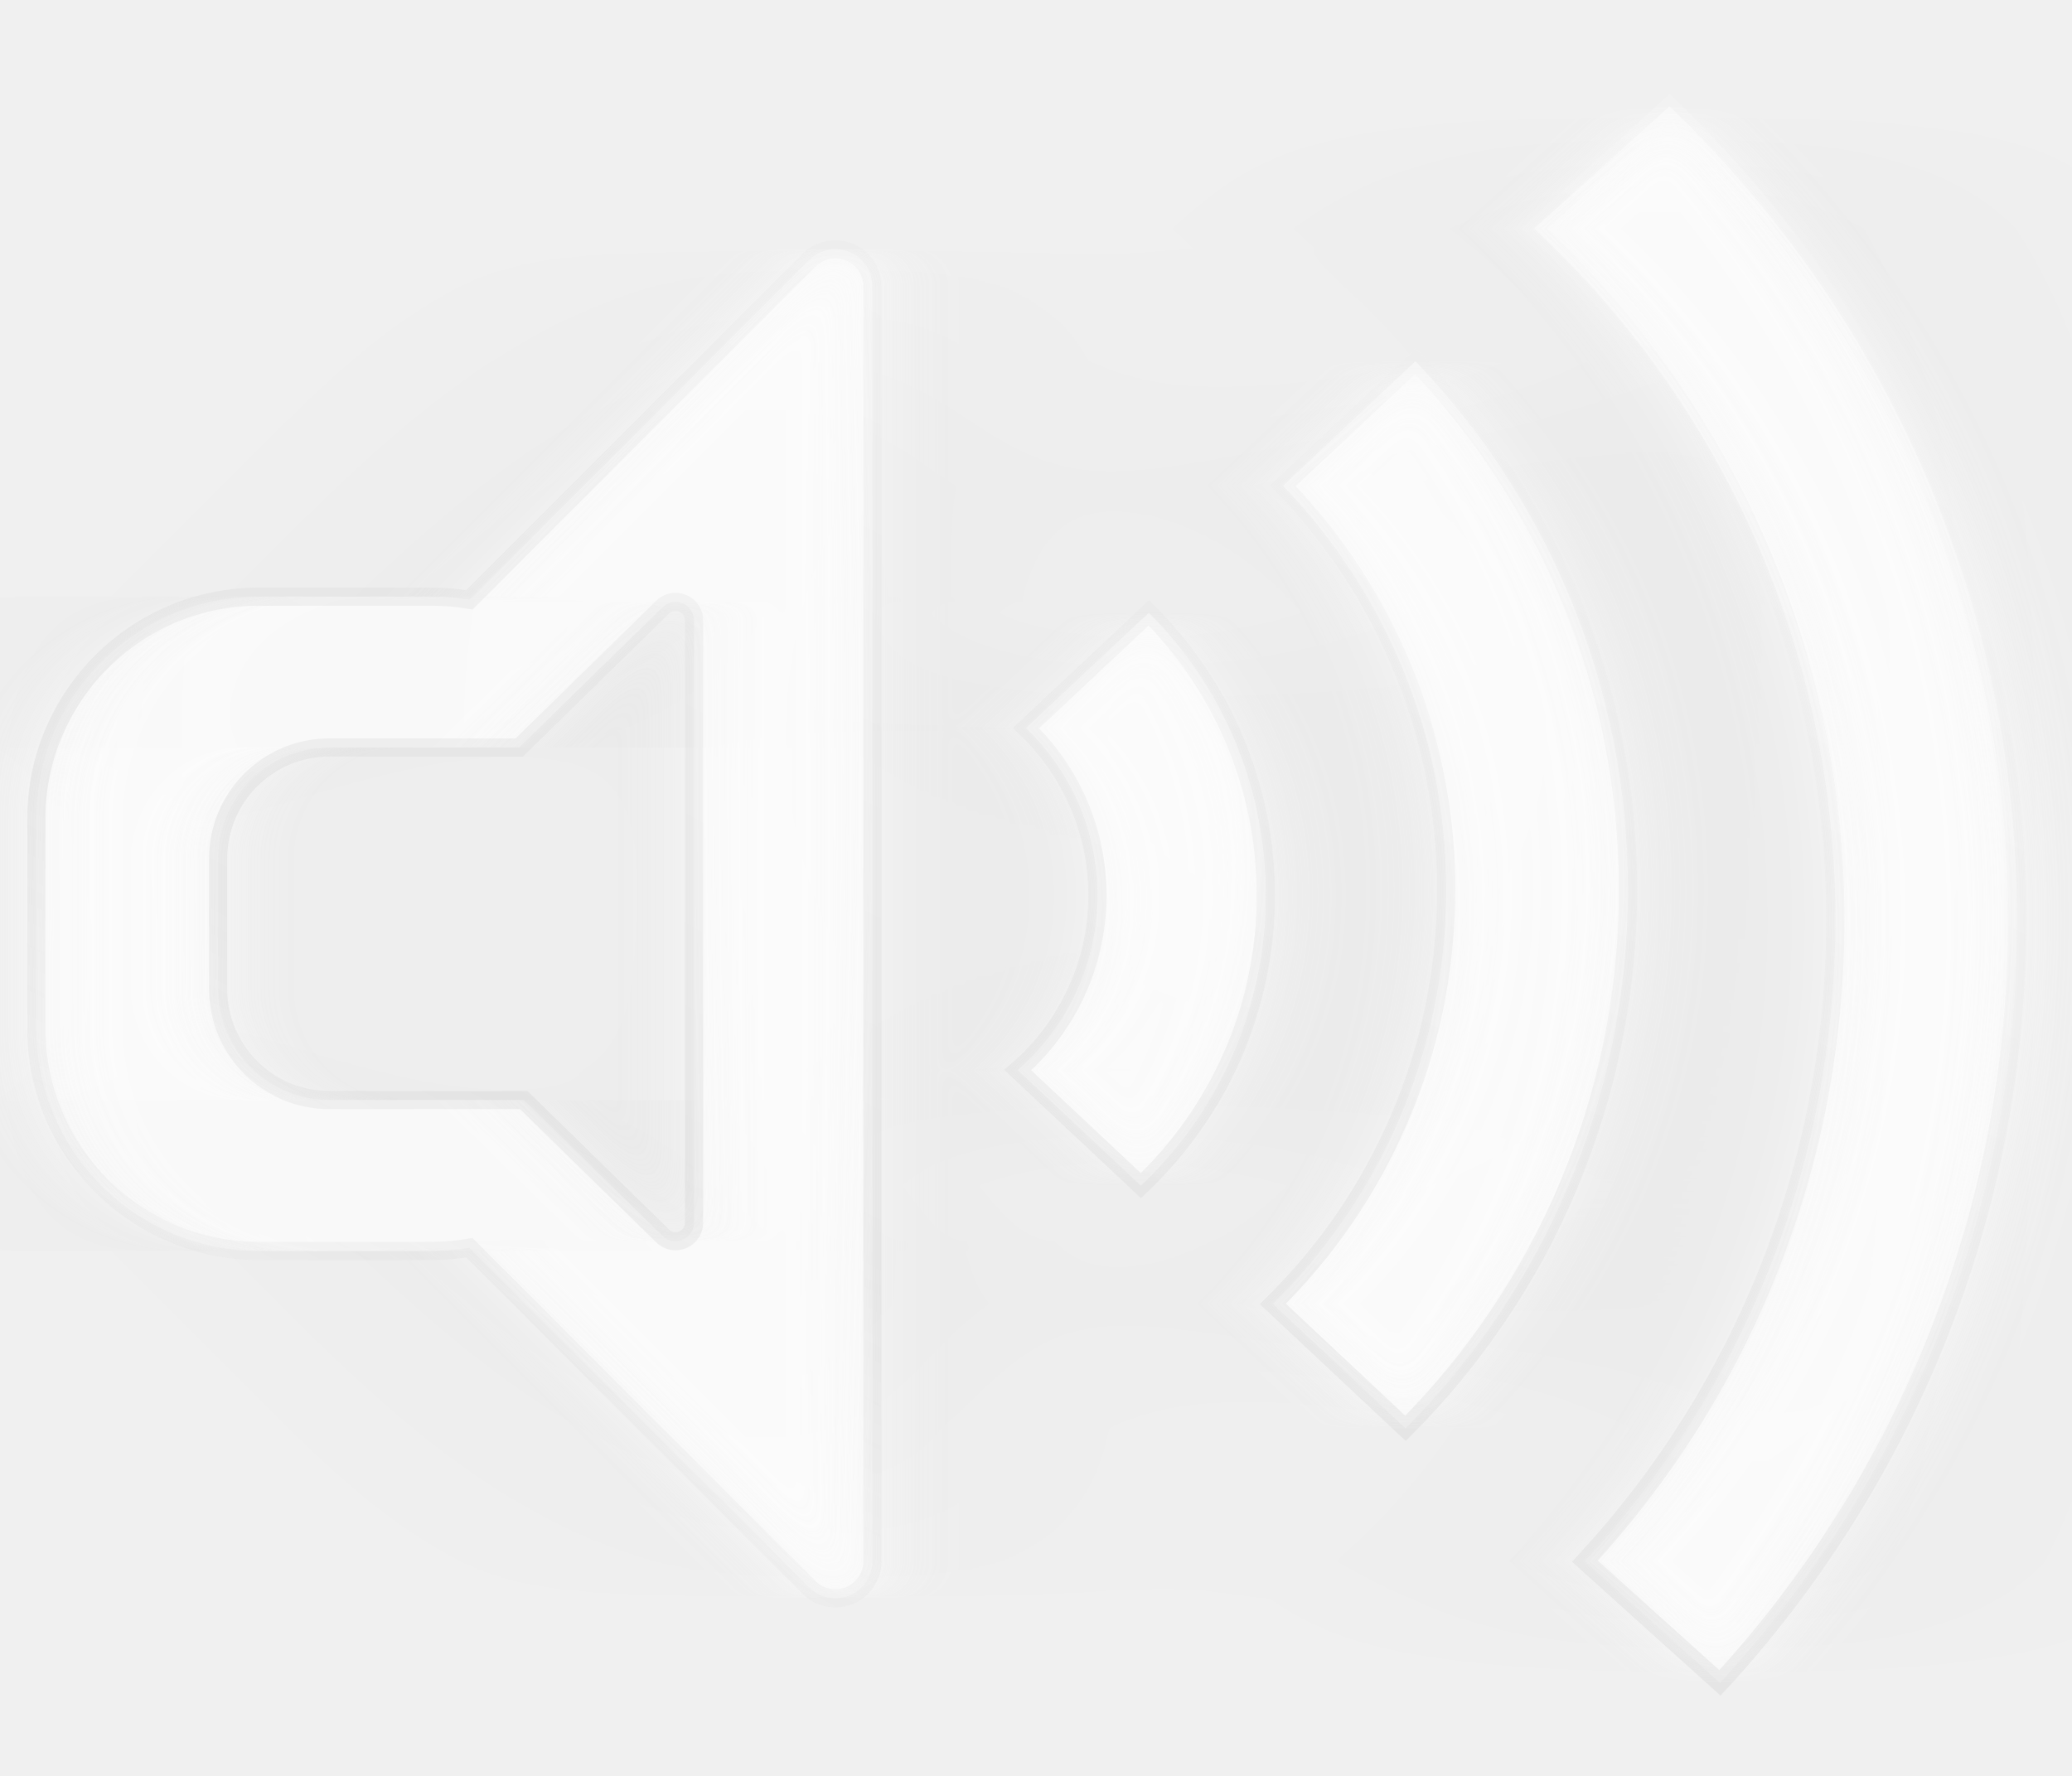
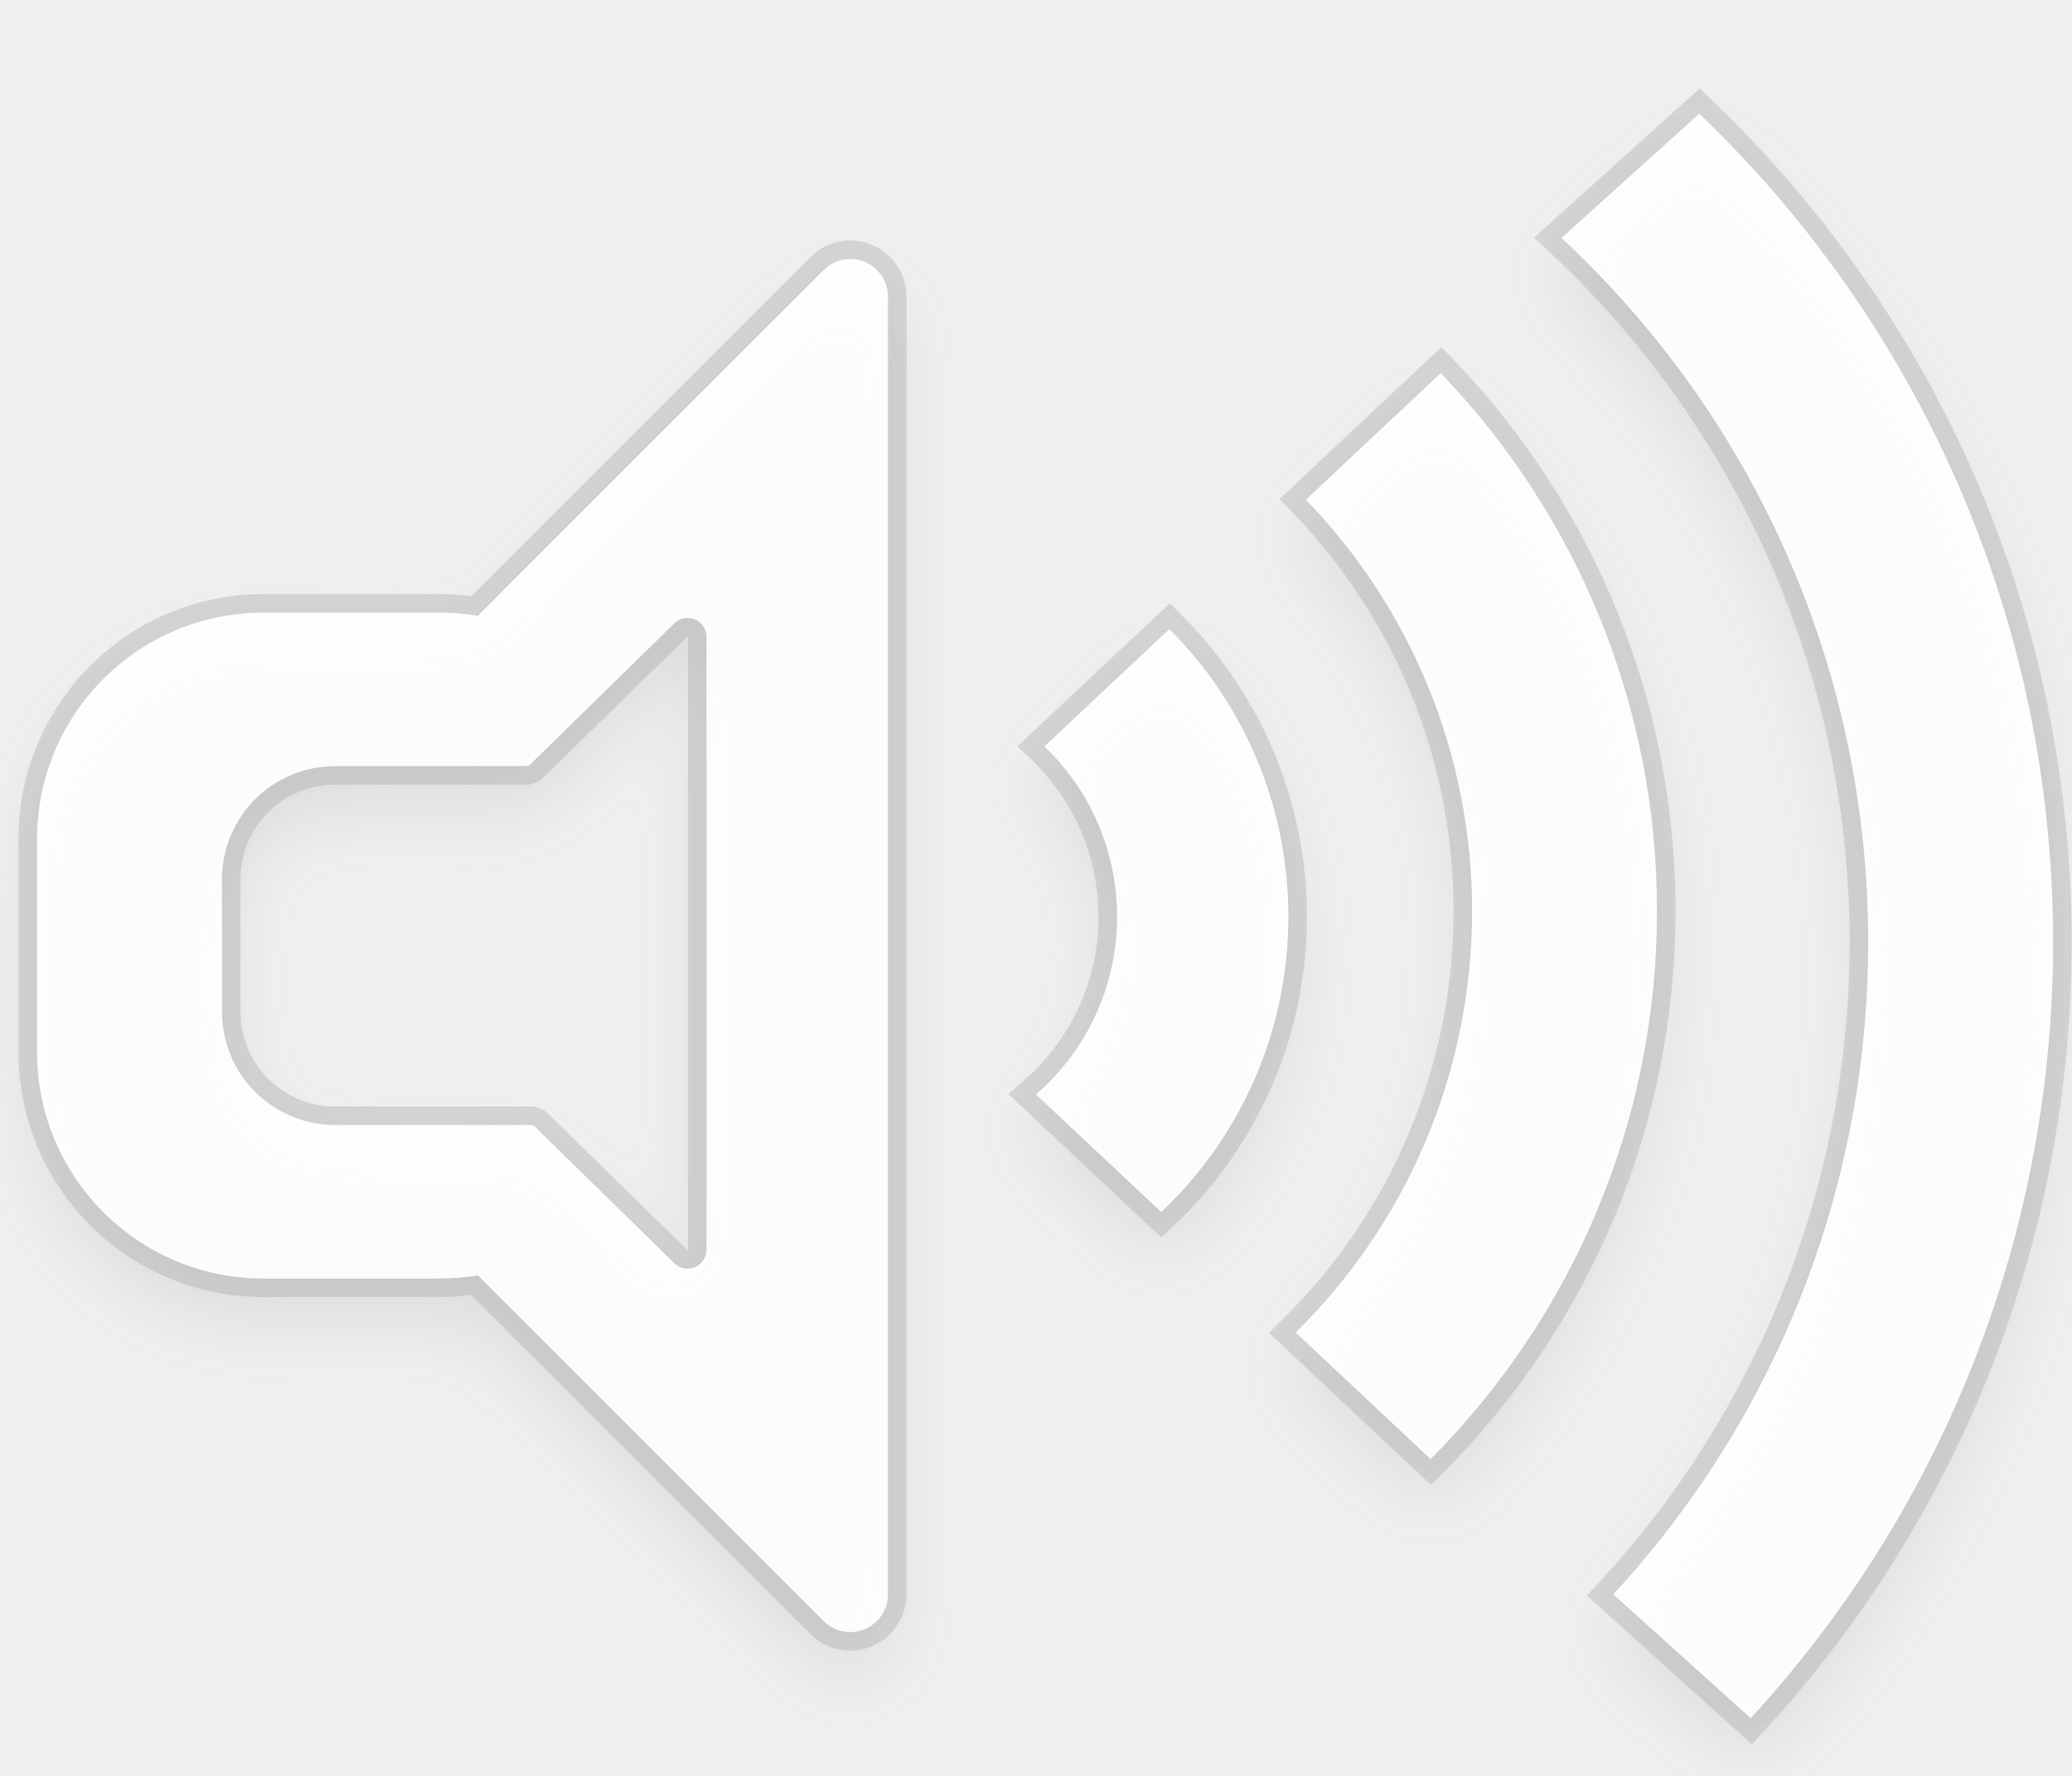
- <svg xmlns="http://www.w3.org/2000/svg" xmlns:xlink="http://www.w3.org/1999/xlink" width="35px" height="30px" viewBox="30 13 57 19" version="1.1">
+ <svg xmlns="http://www.w3.org/2000/svg" width="56px" height="48px" viewBox="0 0 56 48" version="1.1">
  <defs>
-     <filter x="-60.6%" y="-76.1%" width="221.1%" height="252.2%" filterUnits="objectBoundingBox" id="filter-1">
-       <feGaussianBlur stdDeviation="11 0" in="SourceGraphic" />
+     <filter x="-4.2%" y="-3.4%" width="108.3%" height="109.6%" filterUnits="objectBoundingBox" id="filter-1">
+       <feOffset dx="0" dy="1" in="SourceAlpha" result="shadowOffsetOuter1" />
+       <feGaussianBlur stdDeviation="1" in="shadowOffsetOuter1" result="shadowBlurOuter1" />
+       <feColorMatrix values="0 0 0 0 0.553   0 0 0 0 0.553   0 0 0 0 0.553  0 0 0 0.5 0" type="matrix" in="shadowBlurOuter1" result="shadowMatrixOuter1" />
+       <feMerge>
+         <feMergeNode in="shadowMatrixOuter1" />
+         <feMergeNode in="SourceGraphic" />
+       </feMerge>
    </filter>
-     <filter x="-5.5%" y="-6.9%" width="111.0%" height="113.8%" filterUnits="objectBoundingBox" id="filter-2">
-       <feGaussianBlur stdDeviation="1 0" in="SourceGraphic" />
-     </filter>
-     <path d="M30.386,29.69 L26.999,26.511 C28.342,25.343 29.19,23.623 29.19,21.704 C29.19,19.895 28.436,18.262 27.225,17.103 L30.605,13.931 C32.593,15.921 33.822,18.669 33.822,21.704 C33.822,24.849 32.502,27.685 30.386,29.69 Z M37.665,36.368 L34.017,32.944 C36.96,30.042 38.785,26.009 38.785,21.549 C38.785,17.231 37.074,13.312 34.294,10.434 L37.939,7.012 C41.56,10.785 43.785,15.907 43.785,21.549 C43.785,27.333 41.447,32.57 37.665,36.368 Z M46.315,43.371 L42.601,40.022 C46.878,35.389 49.49,29.196 49.49,22.394 C49.49,14.877 46.301,8.106 41.201,3.359 L44.927,0 C50.82,5.643 54.49,13.59 54.49,22.394 C54.49,30.484 51.391,37.851 46.315,43.371 Z M11.913,13.573 L21.259,4.227 C21.657,3.829 22.303,3.829 22.701,4.227 C22.893,4.418 23,4.678 23,4.948 L23,40.023 C23,40.587 22.543,41.043 21.98,41.043 C21.709,41.043 21.45,40.936 21.259,40.745 L11.913,31.399 C11.577,31.456 11.232,31.486 10.88,31.486 L6.12,31.486 C2.74,31.486 4.13928496e-16,28.746 0,25.366 L8.8817842e-16,19.606 C4.74249924e-16,16.226 2.74,13.486 6.12,13.486 L10.88,13.486 C11.232,13.486 11.577,13.516 11.913,13.573 Z M13.285,17.636 L8.06,17.636 C6.37,17.636 5,19.006 5,20.696 L5,24.276 C5,25.966 6.37,27.336 8.06,27.336 L13.41,27.336 L17.227,31.072 C17.322,31.165 17.45,31.218 17.584,31.218 C17.865,31.218 18.094,30.989 18.094,30.708 L18.094,14.141 C18.094,14.008 18.041,13.88 17.948,13.785 C17.751,13.583 17.428,13.58 17.227,13.777 L13.285,17.636 Z" id="path-3" />
-     <radialGradient cx="50%" cy="54.069%" fx="50%" fy="54.069%" r="35.449%" id="radialGradient-5">
-       <stop stop-color="#FFFFFF" offset="0%" />
-       <stop stop-color="#FFFFFF" stop-opacity="0" offset="100%" />
-     </radialGradient>
-     <linearGradient x1="74.829%" y1="-9.882%" x2="0%" y2="100%" id="linearGradient-6">
-       <stop stop-color="#FFFFFF" offset="0%" />
-       <stop stop-color="#C2C2C2" offset="65.089%" />
-       <stop stop-color="#DBDBDB" stop-opacity="0.745" offset="80.804%" />
-       <stop stop-color="#FFFFFF" stop-opacity="0" offset="100%" />
-     </linearGradient>
  </defs>
-   <g id="播放/暂停在中间-质感" stroke="none" stroke-width="1" fill="none" fill-rule="evenodd" transform="translate(-1115, -687)" opacity="0.8">
-     <g id="player" transform="translate(50, 50)">
-       <g id="icon-volume" transform="translate(1096, 638)">
-         <path d="M30.386,29.69 L26.999,26.511 C28.342,25.343 29.19,23.623 29.19,21.704 C29.19,19.895 28.436,18.262 27.225,17.103 L30.605,13.931 C32.593,15.921 33.822,18.669 33.822,21.704 C33.822,24.849 32.502,27.685 30.386,29.69 Z M37.665,36.368 L34.017,32.944 C36.96,30.042 38.785,26.009 38.785,21.549 C38.785,17.231 37.074,13.312 34.294,10.434 L37.939,7.012 C41.56,10.785 43.785,15.907 43.785,21.549 C43.785,27.333 41.447,32.57 37.665,36.368 Z M46.315,43.371 L42.601,40.022 C46.878,35.389 49.49,29.196 49.49,22.394 C49.49,14.877 46.301,8.106 41.201,3.359 L44.927,0 C50.82,5.643 54.49,13.59 54.49,22.394 C54.49,30.484 51.391,37.851 46.315,43.371 Z M11.913,13.573 L21.259,4.227 C21.657,3.829 22.303,3.829 22.701,4.227 C22.893,4.418 23,4.678 23,4.948 L23,40.023 C23,40.587 22.543,41.043 21.98,41.043 C21.709,41.043 21.45,40.936 21.259,40.745 L11.913,31.399 C11.577,31.456 11.232,31.486 10.88,31.486 L6.12,31.486 C2.74,31.486 4.13928496e-16,28.746 0,25.366 L8.8817842e-16,19.606 C4.74249924e-16,16.226 2.74,13.486 6.12,13.486 L10.88,13.486 C11.232,13.486 11.577,13.516 11.913,13.573 Z M13.285,17.636 L8.06,17.636 C6.37,17.636 5,19.006 5,20.696 L5,24.276 C5,25.966 6.37,27.336 8.06,27.336 L13.41,27.336 L17.227,31.072 C17.322,31.165 17.45,31.218 17.584,31.218 C17.865,31.218 18.094,30.989 18.094,30.708 L18.094,14.141 C18.094,14.008 18.041,13.88 17.948,13.785 C17.751,13.583 17.428,13.58 17.227,13.777 L13.285,17.636 Z" id="volume" fill="#000000" fill-rule="nonzero" style="mix-blend-mode: overlay;" opacity="0.05" filter="url(#filter-1)" />
-         <path d="M30.386,29.69 L26.999,26.511 C28.342,25.343 29.19,23.623 29.19,21.704 C29.19,19.895 28.436,18.262 27.225,17.103 L30.605,13.931 C32.593,15.921 33.822,18.669 33.822,21.704 C33.822,24.849 32.502,27.685 30.386,29.69 Z M37.665,36.368 L34.017,32.944 C36.96,30.042 38.785,26.009 38.785,21.549 C38.785,17.231 37.074,13.312 34.294,10.434 L37.939,7.012 C41.56,10.785 43.785,15.907 43.785,21.549 C43.785,27.333 41.447,32.57 37.665,36.368 Z M46.315,43.371 L42.601,40.022 C46.878,35.389 49.49,29.196 49.49,22.394 C49.49,14.877 46.301,8.106 41.201,3.359 L44.927,0 C50.82,5.643 54.49,13.59 54.49,22.394 C54.49,30.484 51.391,37.851 46.315,43.371 Z M11.913,13.573 L21.259,4.227 C21.657,3.829 22.303,3.829 22.701,4.227 C22.893,4.418 23,4.678 23,4.948 L23,40.023 C23,40.587 22.543,41.043 21.98,41.043 C21.709,41.043 21.45,40.936 21.259,40.745 L11.913,31.399 C11.577,31.456 11.232,31.486 10.88,31.486 L6.12,31.486 C2.74,31.486 4.13928496e-16,28.746 0,25.366 L8.8817842e-16,19.606 C4.74249924e-16,16.226 2.74,13.486 6.12,13.486 L10.88,13.486 C11.232,13.486 11.577,13.516 11.913,13.573 Z M13.285,17.636 L8.06,17.636 C6.37,17.636 5,19.006 5,20.696 L5,24.276 C5,25.966 6.37,27.336 8.06,27.336 L13.41,27.336 L17.227,31.072 C17.322,31.165 17.45,31.218 17.584,31.218 C17.865,31.218 18.094,30.989 18.094,30.708 L18.094,14.141 C18.094,14.008 18.041,13.88 17.948,13.785 C17.751,13.583 17.428,13.58 17.227,13.777 L13.285,17.636 Z" id="volume" fill="#FFFFFF" fill-rule="nonzero" style="mix-blend-mode: overlay;" filter="url(#filter-2)" />
-         <path d="M30.386,29.69 L26.999,26.511 C28.342,25.343 29.19,23.623 29.19,21.704 C29.19,19.895 28.436,18.262 27.225,17.103 L30.605,13.931 C32.593,15.921 33.822,18.669 33.822,21.704 C33.822,24.849 32.502,27.685 30.386,29.69 Z M37.665,36.368 L34.017,32.944 C36.96,30.042 38.785,26.009 38.785,21.549 C38.785,17.231 37.074,13.312 34.294,10.434 L37.939,7.012 C41.56,10.785 43.785,15.907 43.785,21.549 C43.785,27.333 41.447,32.57 37.665,36.368 Z M46.315,43.371 L42.601,40.022 C46.878,35.389 49.49,29.196 49.49,22.394 C49.49,14.877 46.301,8.106 41.201,3.359 L44.927,0 C50.82,5.643 54.49,13.59 54.49,22.394 C54.49,30.484 51.391,37.851 46.315,43.371 Z M11.913,13.573 L21.259,4.227 C21.657,3.829 22.303,3.829 22.701,4.227 C22.893,4.418 23,4.678 23,4.948 L23,40.023 C23,40.587 22.543,41.043 21.98,41.043 C21.709,41.043 21.45,40.936 21.259,40.745 L11.913,31.399 C11.577,31.456 11.232,31.486 10.88,31.486 L6.12,31.486 C2.74,31.486 4.13928496e-16,28.746 0,25.366 L8.8817842e-16,19.606 C4.74249924e-16,16.226 2.74,13.486 6.12,13.486 L10.88,13.486 C11.232,13.486 11.577,13.516 11.913,13.573 Z M13.285,17.636 L8.06,17.636 C6.37,17.636 5,19.006 5,20.696 L5,24.276 C5,25.966 6.37,27.336 8.06,27.336 L13.41,27.336 L17.227,31.072 C17.322,31.165 17.45,31.218 17.584,31.218 C17.865,31.218 18.094,30.989 18.094,30.708 L18.094,14.141 C18.094,14.008 18.041,13.88 17.948,13.785 C17.751,13.583 17.428,13.58 17.227,13.777 L13.285,17.636 Z" id="volume" fill-opacity="0.63" fill="#FFFFFF" fill-rule="nonzero" opacity="0.75" />
-         <g id="light">
-           <mask id="mask-4" fill="white">
-             <use xlink:href="#path-3" />
-           </mask>
-           <g id="volume" opacity="0.28" fill-rule="nonzero" />
-           <circle id="Oval-2" fill="url(#radialGradient-5)" opacity="0.8" mask="url(#mask-4)" cx="34" cy="13" r="51" />
-         </g>
-         <path d="M30.386,29.69 L26.999,26.511 C28.342,25.343 29.19,23.623 29.19,21.704 C29.19,19.895 28.436,18.262 27.225,17.103 L30.605,13.931 C32.593,15.921 33.822,18.669 33.822,21.704 C33.822,24.849 32.502,27.685 30.386,29.69 Z M37.665,36.368 L34.017,32.944 C36.96,30.042 38.785,26.009 38.785,21.549 C38.785,17.231 37.074,13.312 34.294,10.434 L37.939,7.012 C41.56,10.785 43.785,15.907 43.785,21.549 C43.785,27.333 41.447,32.57 37.665,36.368 Z M46.315,43.371 L42.601,40.022 C46.878,35.389 49.49,29.196 49.49,22.394 C49.49,14.877 46.301,8.106 41.201,3.359 L44.927,0 C50.82,5.643 54.49,13.59 54.49,22.394 C54.49,30.484 51.391,37.851 46.315,43.371 Z M11.913,13.573 L21.259,4.227 C21.657,3.829 22.303,3.829 22.701,4.227 C22.893,4.418 23,4.678 23,4.948 L23,40.023 C23,40.587 22.543,41.043 21.98,41.043 C21.709,41.043 21.45,40.936 21.259,40.745 L11.913,31.399 C11.577,31.456 11.232,31.486 10.88,31.486 L6.12,31.486 C2.74,31.486 4.13928496e-16,28.746 0,25.366 L8.8817842e-16,19.606 C4.74249924e-16,16.226 2.74,13.486 6.12,13.486 L10.88,13.486 C11.232,13.486 11.577,13.516 11.913,13.573 Z M13.285,17.636 L8.06,17.636 C6.37,17.636 5,19.006 5,20.696 L5,24.276 C5,25.966 6.37,27.336 8.06,27.336 L13.41,27.336 L17.227,31.072 C17.322,31.165 17.45,31.218 17.584,31.218 C17.865,31.218 18.094,30.989 18.094,30.708 L18.094,14.141 C18.094,14.008 18.041,13.88 17.948,13.785 C17.751,13.583 17.428,13.58 17.227,13.777 L13.285,17.636 Z" id="volume" stroke="url(#linearGradient-6)" stroke-width="0.5" opacity="0.28" fill-rule="nonzero" />
+   <g id="player/icon/volume/high" stroke="none" stroke-width="1" fill="none" fill-rule="evenodd">
+     <g id="icon-volume--normal" filter="url(#filter-1)" transform="translate(-28, -23)">
+       <g id="volume--bg-blur" transform="translate(29, 26)" fill="#FFFFFF" opacity="0.9">
+         <path d="M30.386,29.762 L26.999,26.583 C28.342,25.415 29.19,23.694 29.19,21.775 C29.19,19.967 28.436,18.334 27.225,17.175 L30.605,14.002 C32.593,15.993 33.822,18.74 33.822,21.775 C33.822,24.92 32.502,27.757 30.386,29.762 Z" id="4" />
+         <path d="M37.665,36.44 L34.017,33.016 C36.96,30.114 38.785,26.081 38.785,21.621 C38.785,17.303 37.074,13.384 34.294,10.506 L37.939,7.083 C41.56,10.857 43.785,15.979 43.785,21.621 C43.785,27.404 41.447,32.642 37.665,36.44 Z" id="3" />
+         <path d="M46.315,43.443 L42.601,40.094 C46.878,35.46 49.49,29.268 49.49,22.465 C49.49,14.949 46.301,8.178 41.201,3.431 L44.927,0.072 C50.82,5.715 54.49,13.662 54.49,22.465 C54.49,30.556 51.391,37.922 46.315,43.443 Z" id="2" />
+         <path d="M13.285,17.708 L8.06,17.708 C6.37,17.708 5,19.078 5,20.768 L5,24.347 C5,26.037 6.37,27.407 8.06,27.407 L13.41,27.407 L17.227,31.144 C17.322,31.237 17.45,31.289 17.584,31.289 C17.865,31.289 18.094,31.061 18.094,30.779 L18.094,14.213 C18.094,14.08 18.041,13.952 17.948,13.856 C17.751,13.655 17.428,13.652 17.227,13.849 L13.285,17.708 Z M11.913,13.644 L21.259,4.299 C21.657,3.9 22.303,3.9 22.701,4.299 C22.893,4.49 23,4.749 23,5.02 L23,40.095 C23,40.658 22.543,41.115 21.98,41.115 C21.709,41.115 21.45,41.008 21.259,40.816 L11.913,31.471 C11.577,31.528 11.232,31.558 10.88,31.558 L6.12,31.558 C2.74,31.558 -4.74249924e-16,28.817 -8.8817842e-16,25.438 L0,19.678 C-4.13928496e-16,16.298 2.74,13.558 6.12,13.558 L10.88,13.558 C11.232,13.558 11.577,13.587 11.913,13.644 Z" id="1" />
+       </g>
+       <g id="volume--border" transform="translate(29, 26)" opacity="0.28" stroke="#878787" stroke-width="0.5">
+         <path d="M30.387,30.106 L26.626,26.576 L26.835,26.394 C28.163,25.239 28.94,23.57 28.94,21.775 C28.94,20.084 28.251,18.502 27.053,17.355 L26.862,17.173 L30.611,13.654 L30.782,13.826 C32.875,15.921 34.072,18.754 34.072,21.775 C34.072,24.906 32.786,27.832 30.558,29.943 L30.387,30.106 Z" id="4" />
+         <path d="M37.671,36.788 L33.657,33.02 L33.842,32.838 C36.825,29.897 38.535,25.895 38.535,21.621 C38.535,17.482 36.932,13.597 34.114,10.679 L33.938,10.497 L37.949,6.732 L38.12,6.91 C41.891,10.841 44.035,16.063 44.035,21.621 C44.035,27.318 41.782,32.659 37.842,36.616 L37.671,36.788 Z" id="3" />
+         <path d="M46.331,43.794 L42.246,40.11 L42.418,39.924 C46.777,35.2 49.24,29.026 49.24,22.465 C49.24,15.219 46.232,8.455 41.031,3.614 L40.831,3.428 L44.932,-0.27 L45.099,-0.109 C51.217,5.749 54.74,13.826 54.74,22.465 C54.74,30.407 51.766,37.884 46.499,43.612 L46.331,43.794 Z" id="2" />
+         <path d="M13.285,17.958 L8.06,17.958 C6.508,17.958 5.25,19.216 5.25,20.768 L5.25,24.347 C5.25,25.899 6.508,27.157 8.06,27.157 L13.41,27.157 L13.585,27.229 L17.402,30.965 C17.45,31.013 17.516,31.039 17.584,31.039 C17.727,31.039 17.844,30.923 17.844,30.779 L17.844,14.213 C17.844,14.145 17.817,14.08 17.769,14.031 C17.669,13.929 17.504,13.927 17.402,14.027 L13.46,17.886 L13.285,17.958 Z M11.827,13.377 L21.082,4.122 C21.578,3.626 22.382,3.626 22.878,4.122 C23.116,4.36 23.25,4.683 23.25,5.02 L23.25,40.095 C23.25,40.796 22.681,41.365 21.98,41.365 C21.643,41.365 21.32,41.231 21.082,40.993 L11.827,31.738 C11.515,31.784 11.199,31.808 10.88,31.808 L6.12,31.808 C2.602,31.808 -0.25,28.956 -0.25,25.438 L-0.25,19.678 C-0.25,16.159 2.602,13.308 6.12,13.308 L10.88,13.308 C11.199,13.308 11.515,13.331 11.827,13.377 Z" id="1" />
      </g>
    </g>
  </g>
</svg>
